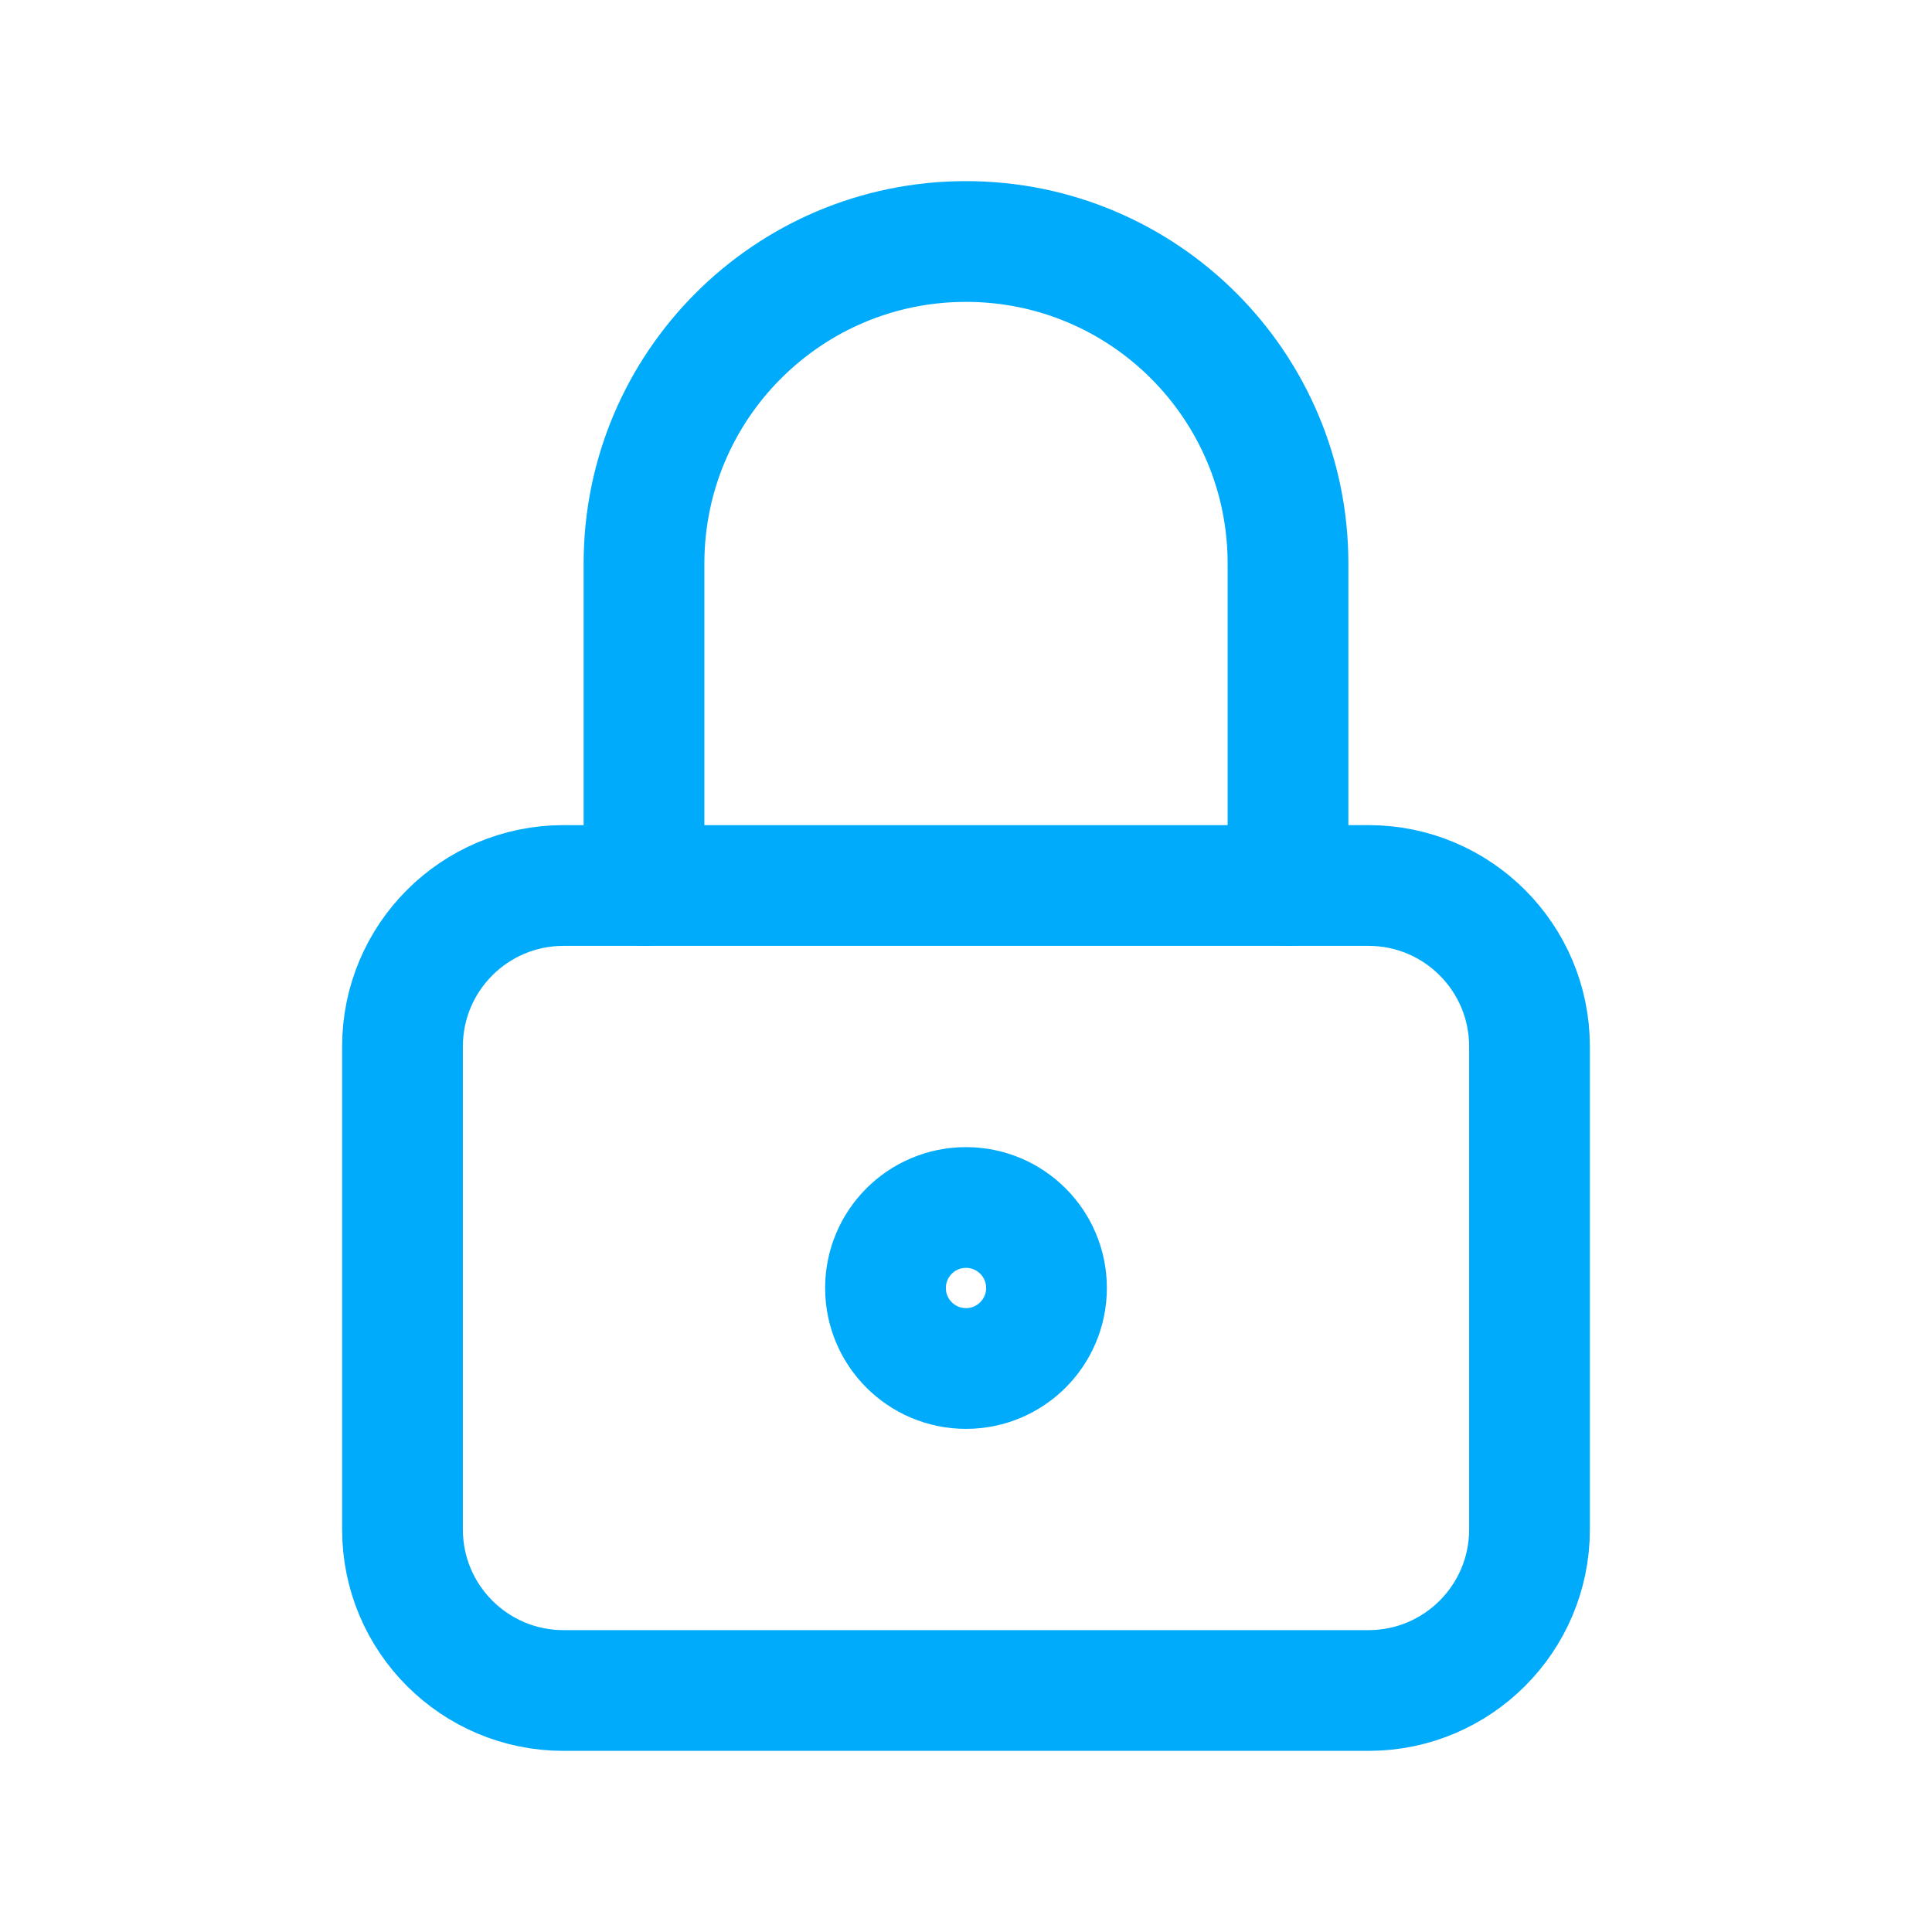
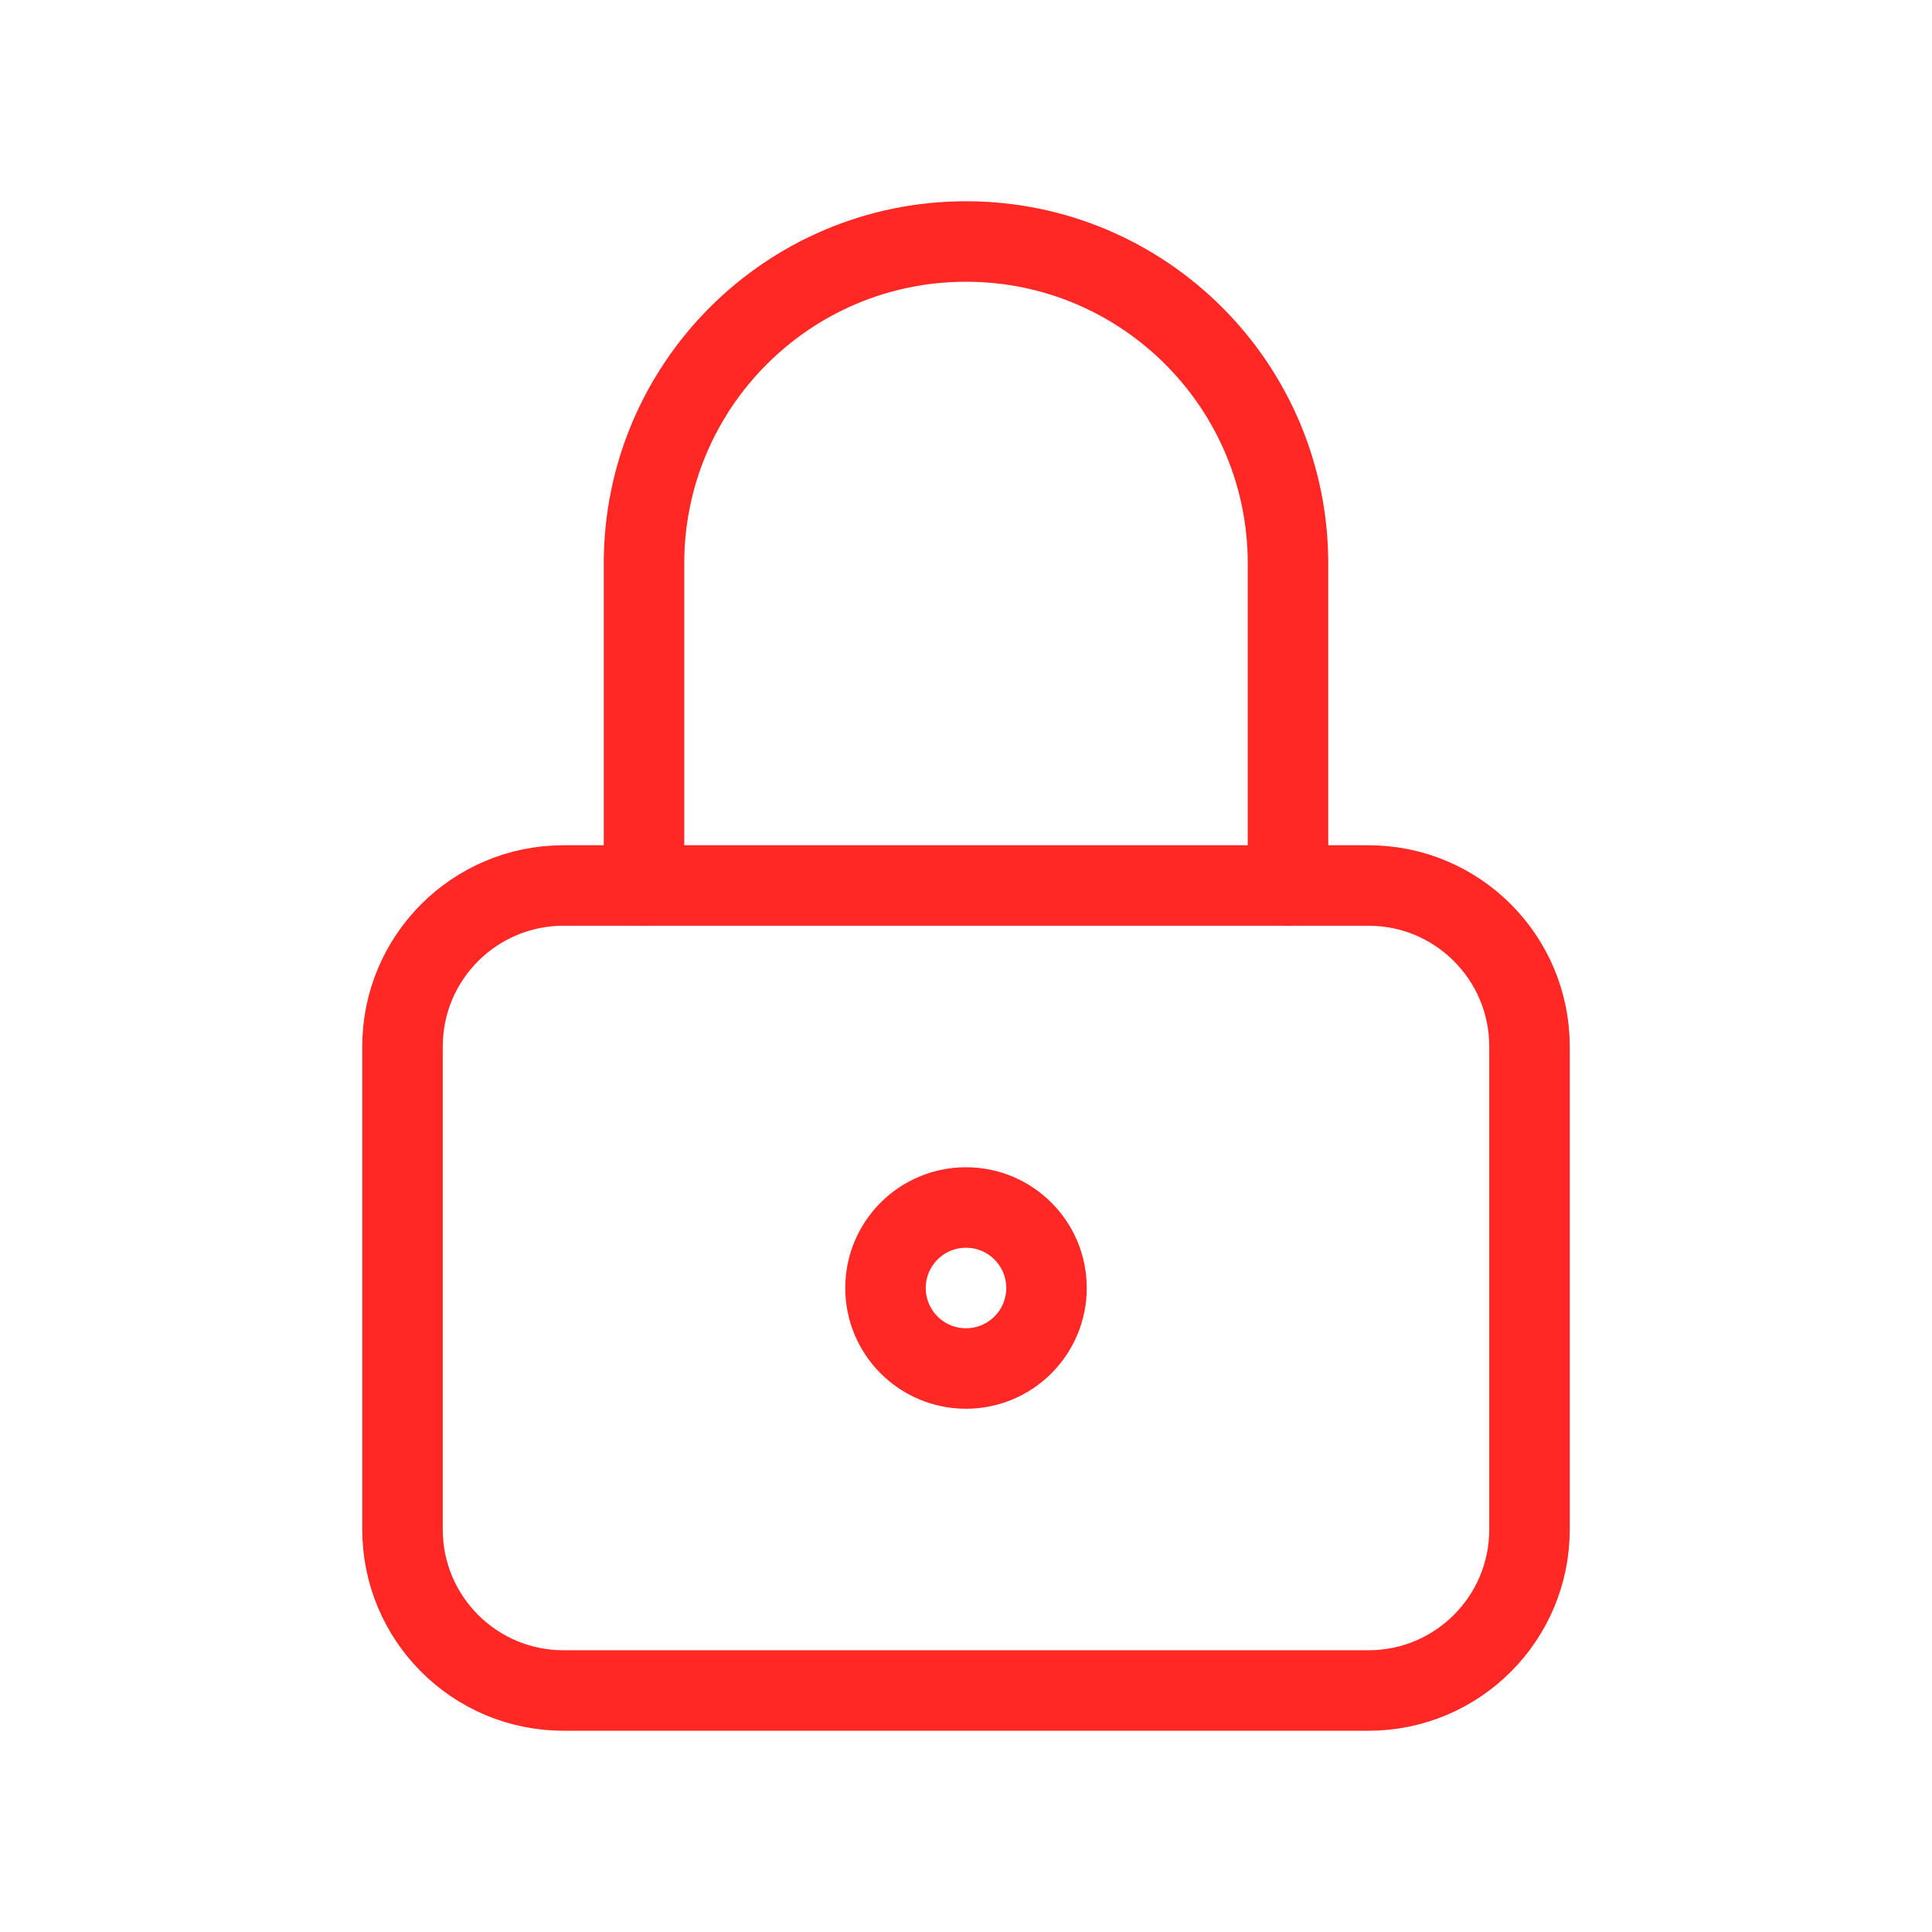
- <svg xmlns="http://www.w3.org/2000/svg" class="icon icon-tabler icon-tabler-lock" width="44" height="44" viewBox="0 0 24 24" stroke-width="1.5" stroke="#00abfb" fill="none" stroke-linecap="round" stroke-linejoin="round">
+ <svg xmlns="http://www.w3.org/2000/svg" class="icon icon-tabler icon-tabler-lock" width="44" height="44" viewBox="0 0 24 24" stroke-width="1" stroke="#ff2825" fill="none" stroke-linecap="round" stroke-linejoin="round">
  <path stroke="none" d="M0 0h24v24H0z" fill="none" />
  <rect x="5" y="11" width="14" height="10" rx="2" />
  <circle cx="12" cy="16" r="1" />
  <path d="M8 11v-4a4 4 0 0 1 8 0v4" />
</svg>
